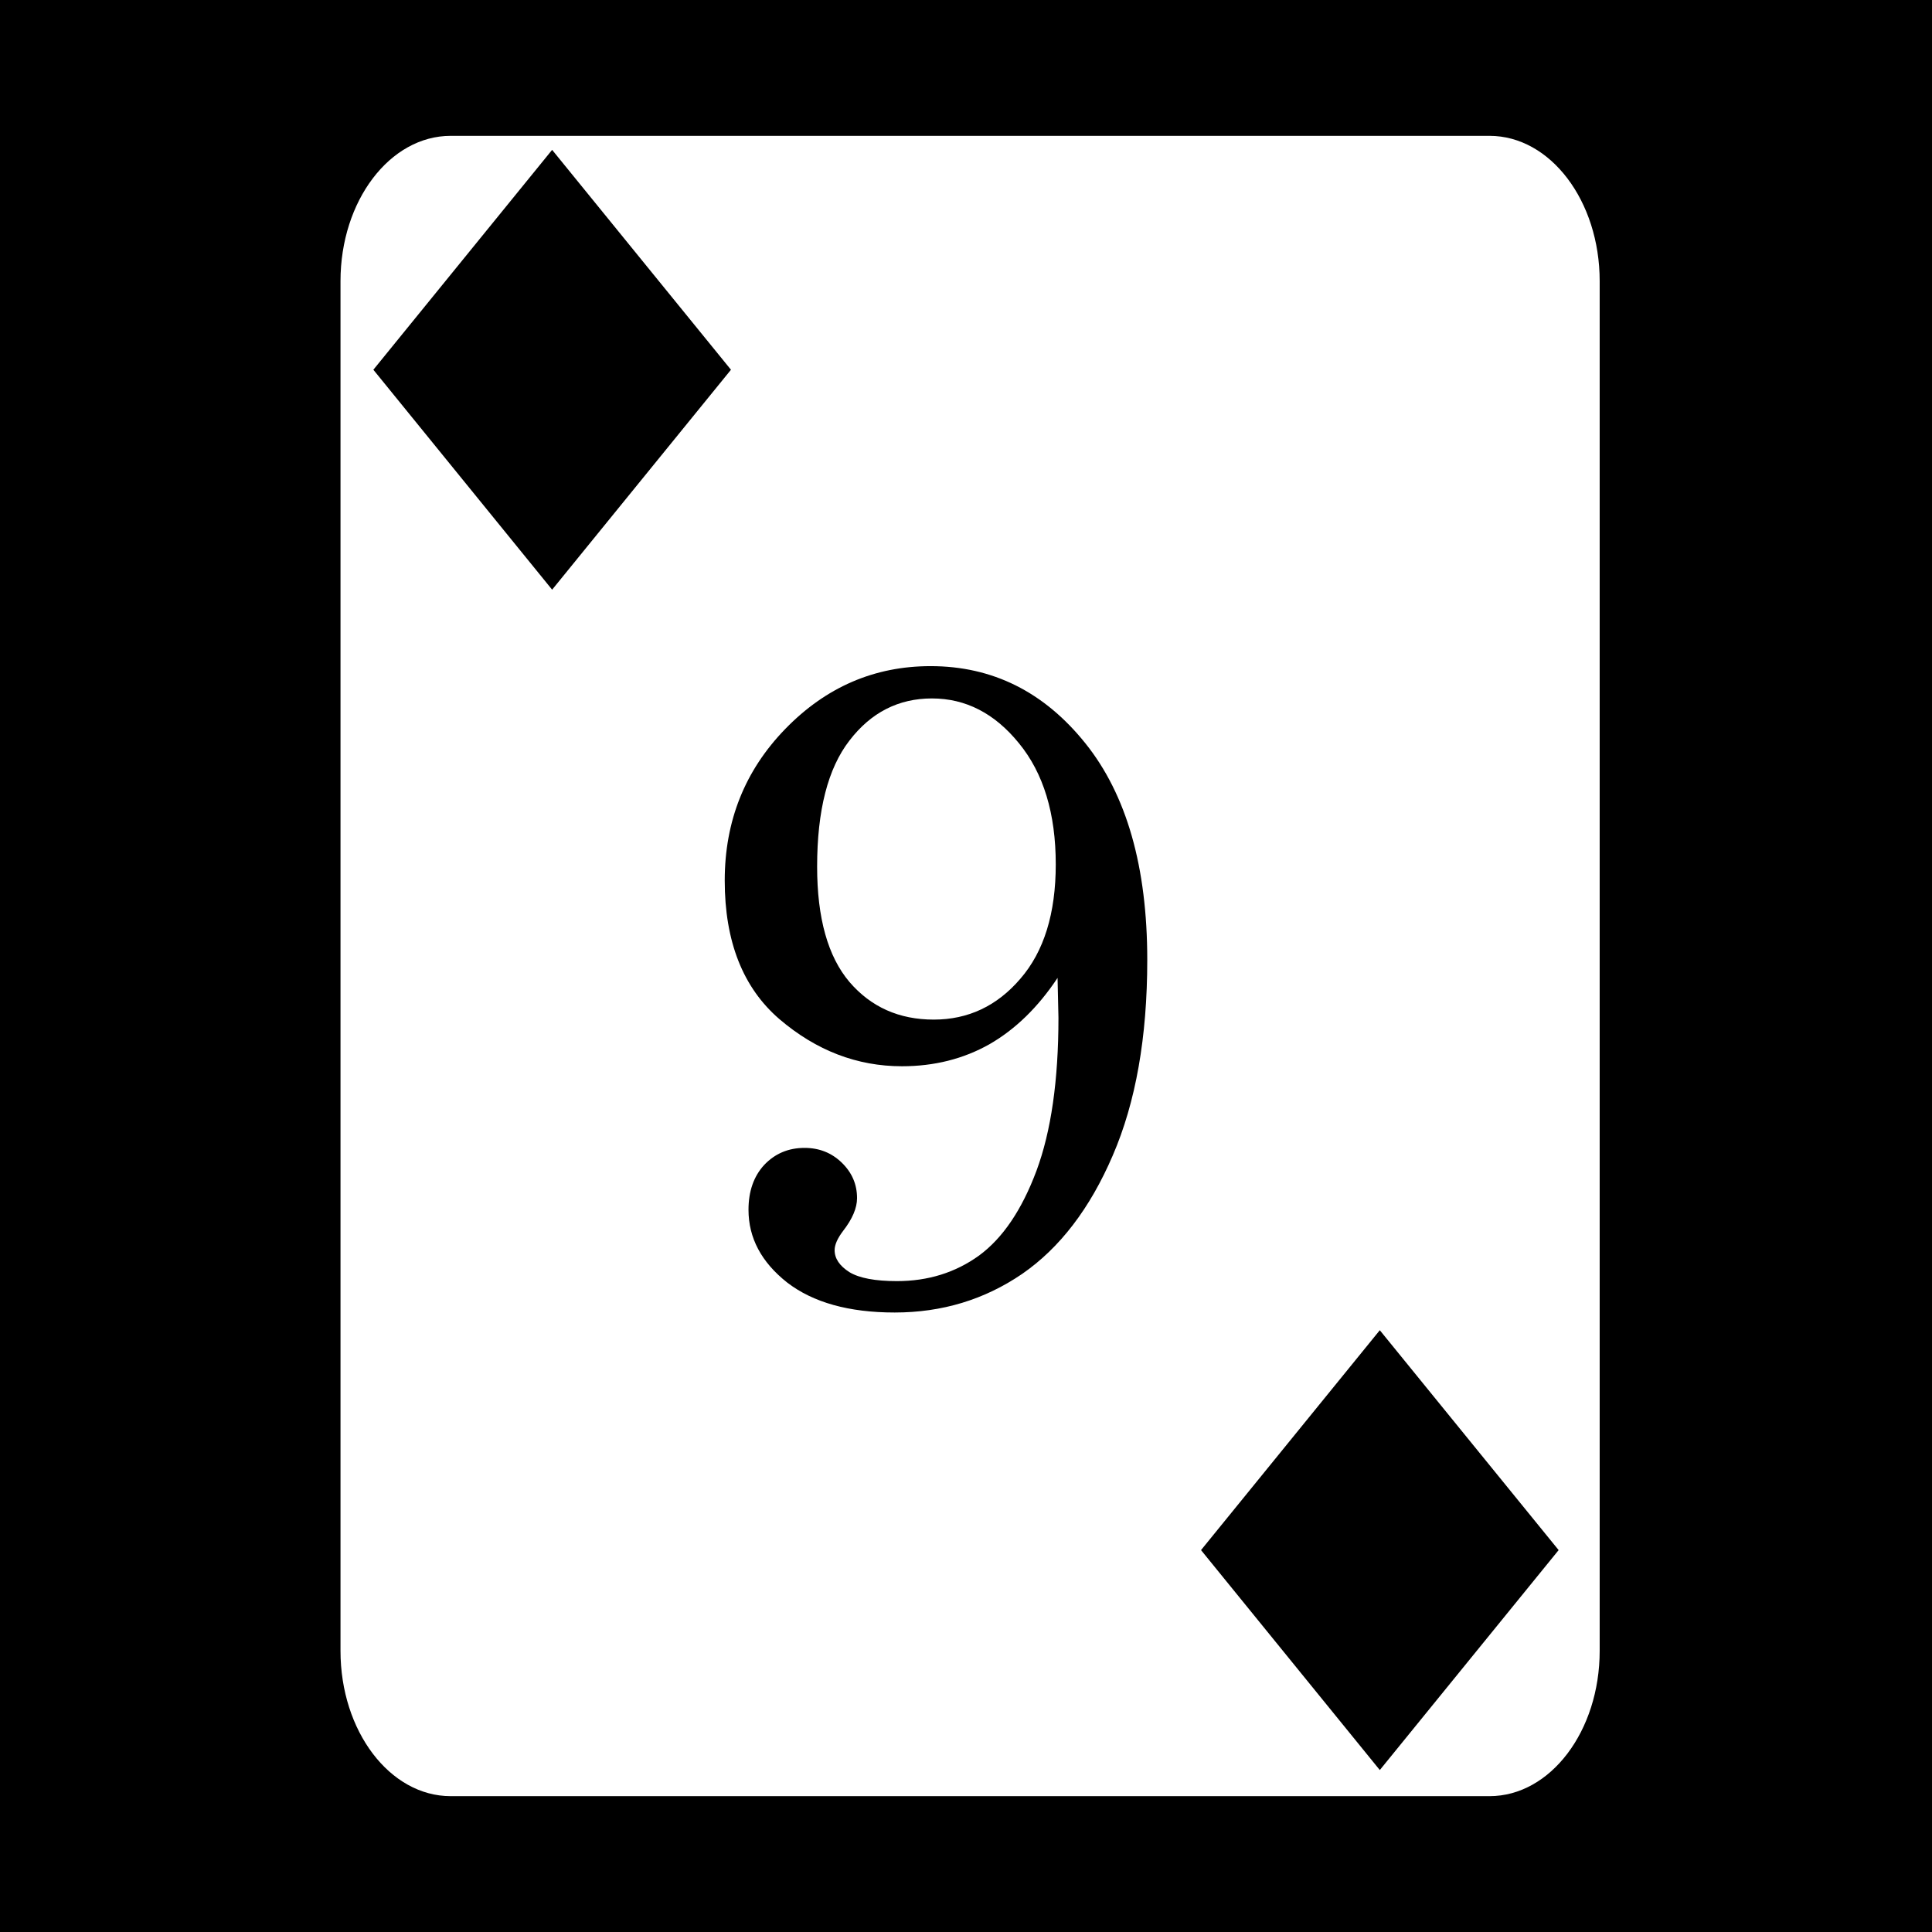
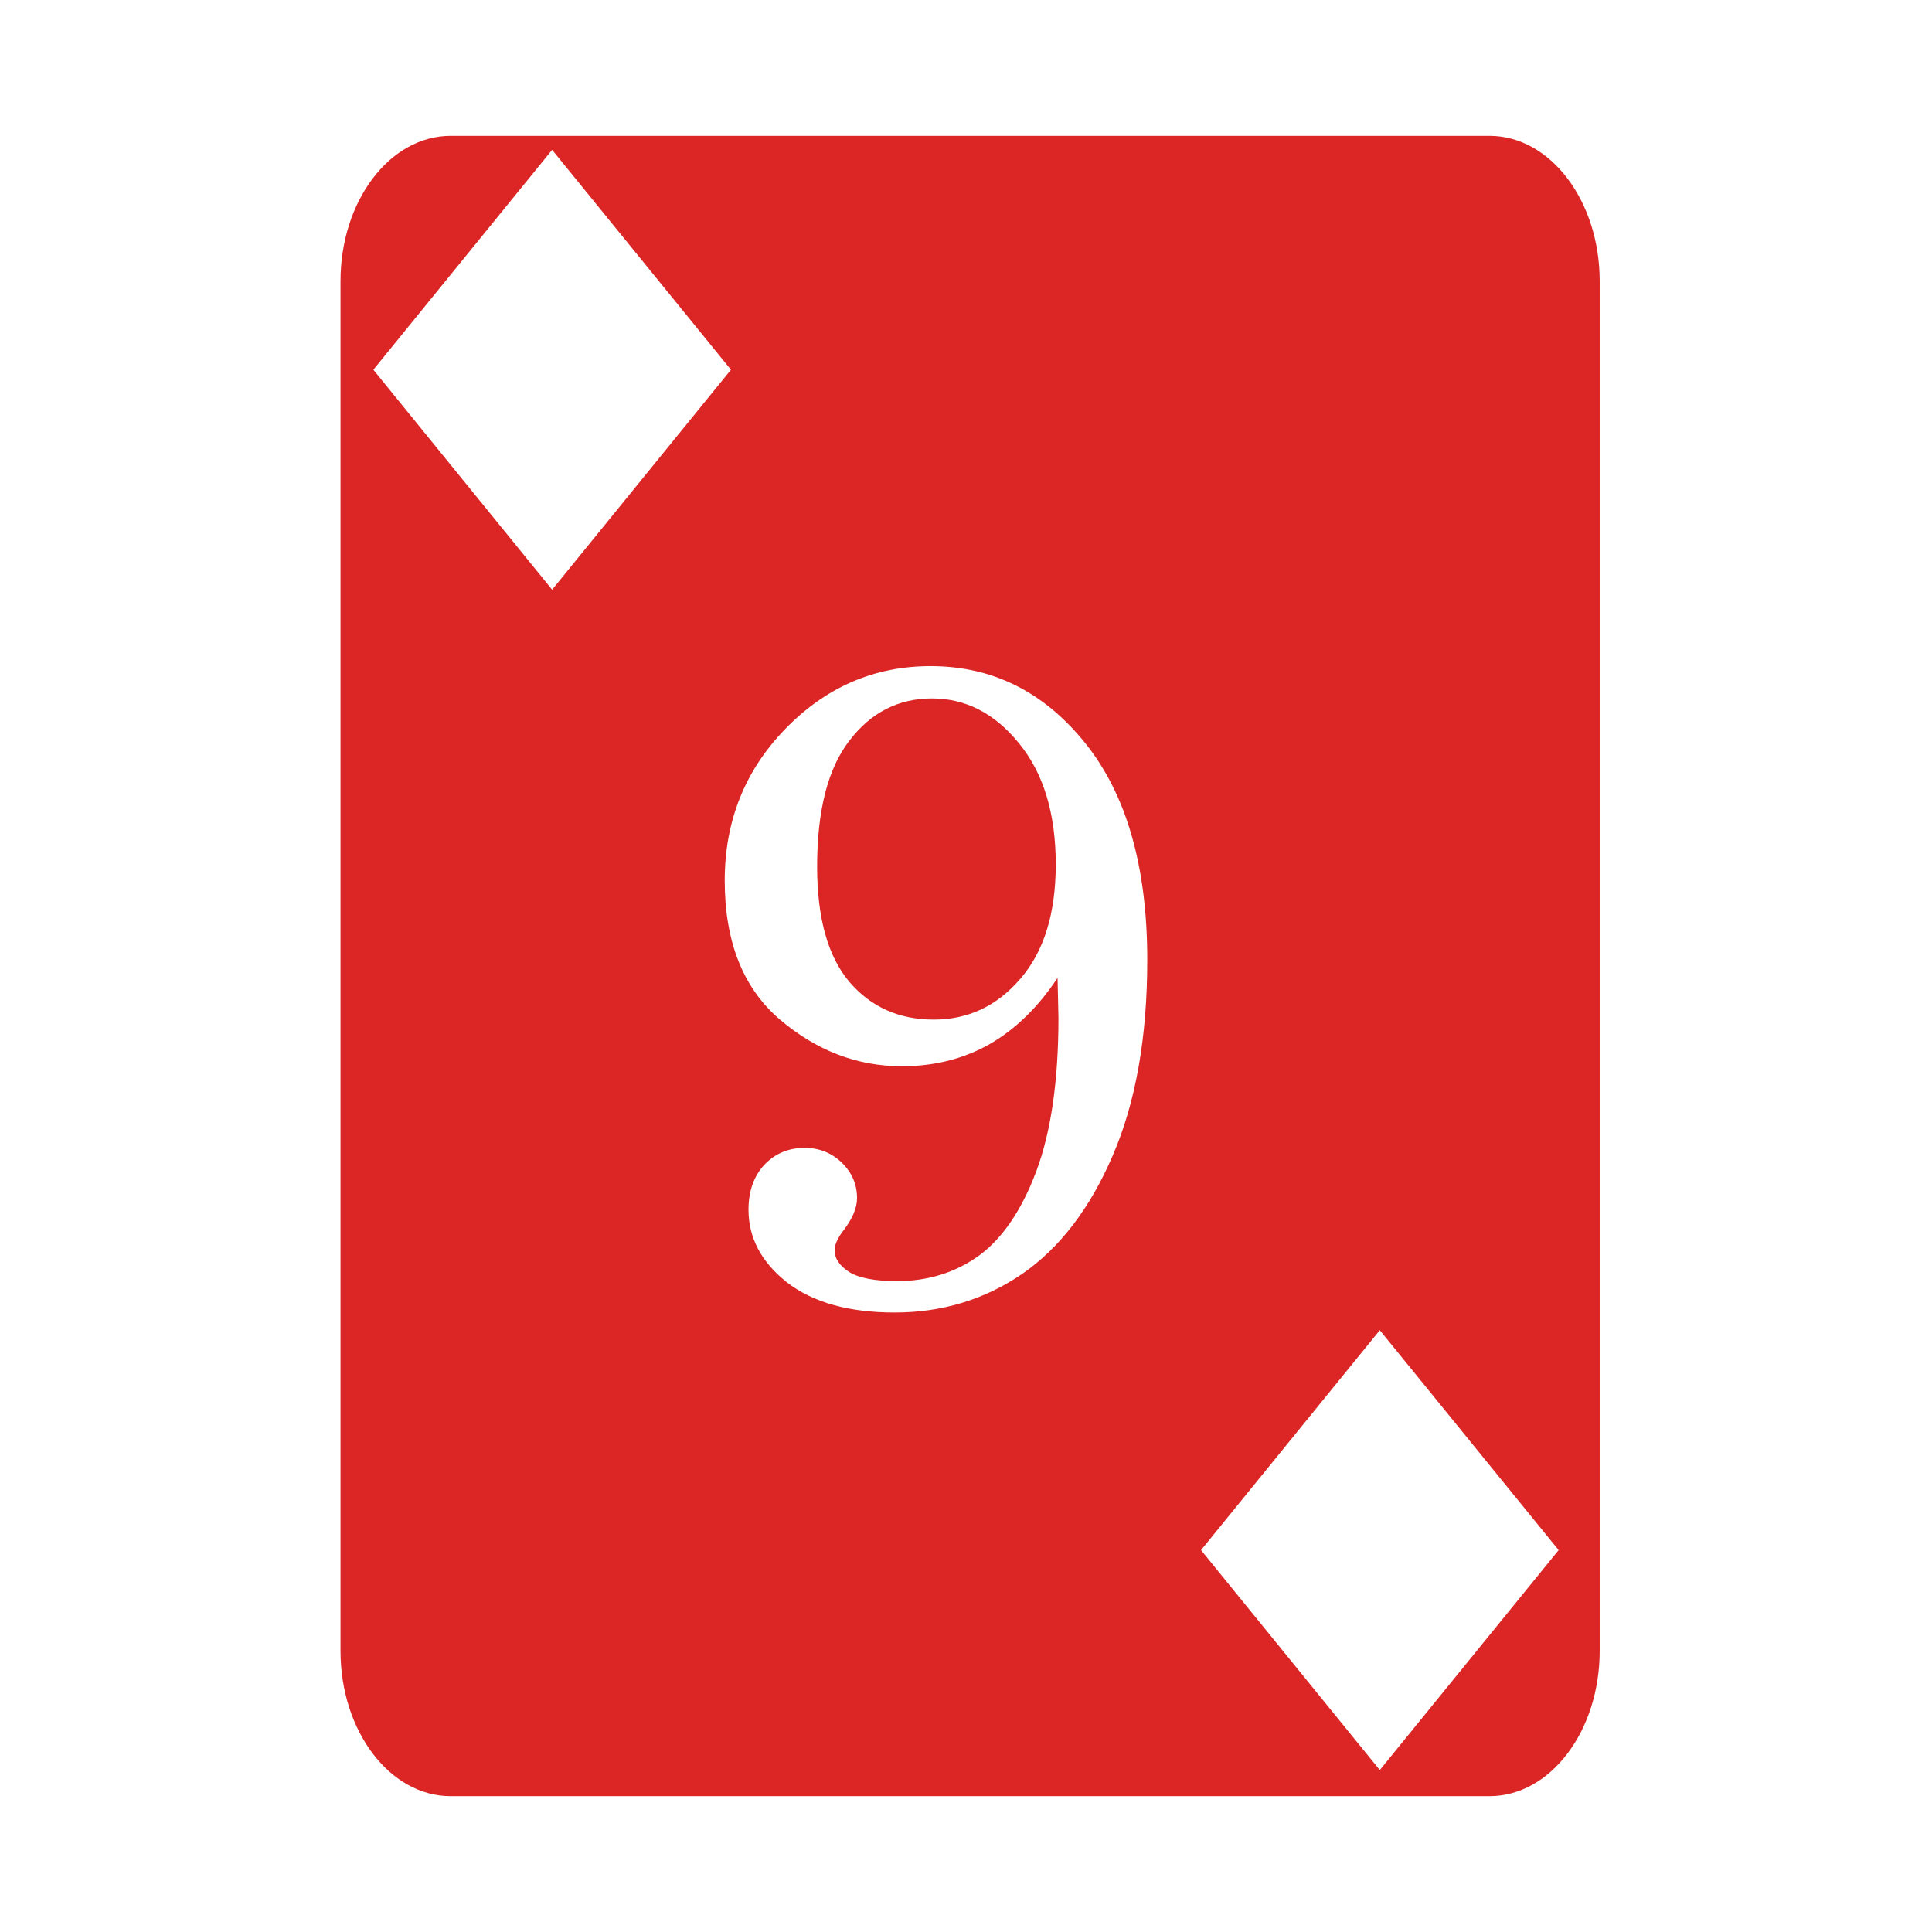
<svg xmlns="http://www.w3.org/2000/svg" viewBox="0 0 512 512">
-   <path d="M0 0h512v512H0z" />
-   <path fill="#fff" d="M119.436 36c-16.126 0-29.2 17.237-29.2 38.5v363c0 21.263 13.074 38.5 29.2 38.5h275.298c16.126 0 29.198-17.237 29.198-38.5v-363c0-21.263-13.072-38.5-29.198-38.5H119.436zm26.882 3.717h.002l47.393 58.27-47.393 58.286-47.375-58.287 47.373-58.27zm100.305 136.816c16.404 0 30.074 6.817 41.01 20.447 10.936 13.631 16.404 32.768 16.404 57.415 0 20.445-3.05 37.721-9.152 51.828-6.023 14.027-14.027 24.488-24.012 31.382-9.985 6.816-21.239 10.223-33.76 10.223-12.125 0-21.634-2.653-28.529-7.963-6.815-5.389-10.225-11.808-10.225-19.258 0-4.913 1.389-8.875 4.162-11.886 2.853-3.012 6.418-4.518 10.698-4.518 3.883 0 7.173 1.307 9.867 3.922 2.694 2.615 4.04 5.745 4.04 9.39 0 2.616-1.228 5.508-3.685 8.678-1.505 1.982-2.257 3.685-2.257 5.112 0 2.219 1.306 4.162 3.921 5.826 2.616 1.585 6.817 2.377 12.602 2.377 8.242 0 15.493-2.258 21.754-6.776 6.26-4.596 11.332-12.085 15.215-22.466 3.883-10.461 5.824-23.973 5.824-40.536l-.236-10.58c-5.152 7.767-11.174 13.632-18.069 17.594-6.894 3.883-14.623 5.824-23.181 5.824-11.888 0-22.704-4.161-32.452-12.482-9.668-8.321-14.501-20.564-14.501-36.73 0-15.77 5.348-29.165 16.046-40.18 10.778-11.095 23.617-16.643 38.516-16.643zm.356 8.56c-8.876 0-16.168 3.725-21.874 11.175-5.705 7.37-8.558 18.503-8.558 33.402 0 13.63 2.853 23.815 8.558 30.55 5.706 6.657 13.157 9.985 22.35 9.985 9.114 0 16.76-3.605 22.941-10.816 6.261-7.212 9.391-17.316 9.391-30.313 0-13.472-3.248-24.17-9.746-32.096-6.42-7.924-14.107-11.886-23.062-11.886zm118.681 167.43h.002l47.393 58.27-47.393 58.287-47.377-58.287 47.375-58.27z" />
+   <path fill="#fff" d="M0 0h512v512H0z" />
+   <path fill="#dc2626" d="M119.436 36c-16.126 0-29.2 17.237-29.2 38.5v363c0 21.263 13.074 38.5 29.2 38.5h275.298c16.126 0 29.198-17.237 29.198-38.5v-363c0-21.263-13.072-38.5-29.198-38.5H119.436zm26.882 3.717h.002l47.393 58.27-47.393 58.286-47.375-58.287 47.373-58.27zm100.305 136.816c16.404 0 30.074 6.817 41.01 20.447 10.936 13.631 16.404 32.768 16.404 57.415 0 20.445-3.05 37.721-9.152 51.828-6.023 14.027-14.027 24.488-24.012 31.382-9.985 6.816-21.239 10.223-33.76 10.223-12.125 0-21.634-2.653-28.529-7.963-6.815-5.389-10.225-11.808-10.225-19.258 0-4.913 1.389-8.875 4.162-11.886 2.853-3.012 6.418-4.518 10.698-4.518 3.883 0 7.173 1.307 9.867 3.922 2.694 2.615 4.04 5.745 4.04 9.39 0 2.616-1.228 5.508-3.685 8.678-1.505 1.982-2.257 3.685-2.257 5.112 0 2.219 1.306 4.162 3.921 5.826 2.616 1.585 6.817 2.377 12.602 2.377 8.242 0 15.493-2.258 21.754-6.776 6.26-4.596 11.332-12.085 15.215-22.466 3.883-10.461 5.824-23.973 5.824-40.536l-.236-10.58c-5.152 7.767-11.174 13.632-18.069 17.594-6.894 3.883-14.623 5.824-23.181 5.824-11.888 0-22.704-4.161-32.452-12.482-9.668-8.321-14.501-20.564-14.501-36.73 0-15.77 5.348-29.165 16.046-40.18 10.778-11.095 23.617-16.643 38.516-16.643zm.356 8.56c-8.876 0-16.168 3.725-21.874 11.175-5.705 7.37-8.558 18.503-8.558 33.402 0 13.63 2.853 23.815 8.558 30.55 5.706 6.657 13.157 9.985 22.35 9.985 9.114 0 16.76-3.605 22.941-10.816 6.261-7.212 9.391-17.316 9.391-30.313 0-13.472-3.248-24.17-9.746-32.096-6.42-7.924-14.107-11.886-23.062-11.886zm118.681 167.43h.002l47.393 58.27-47.393 58.287-47.377-58.287 47.375-58.27z" />
</svg>
